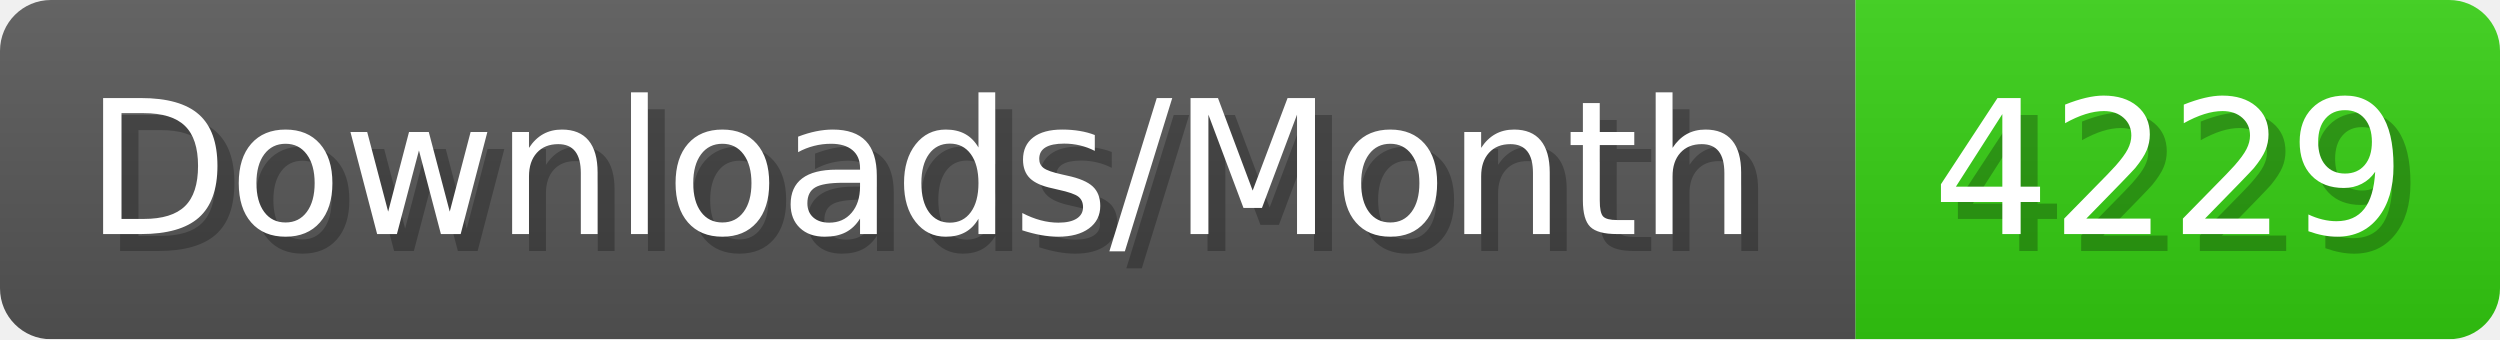
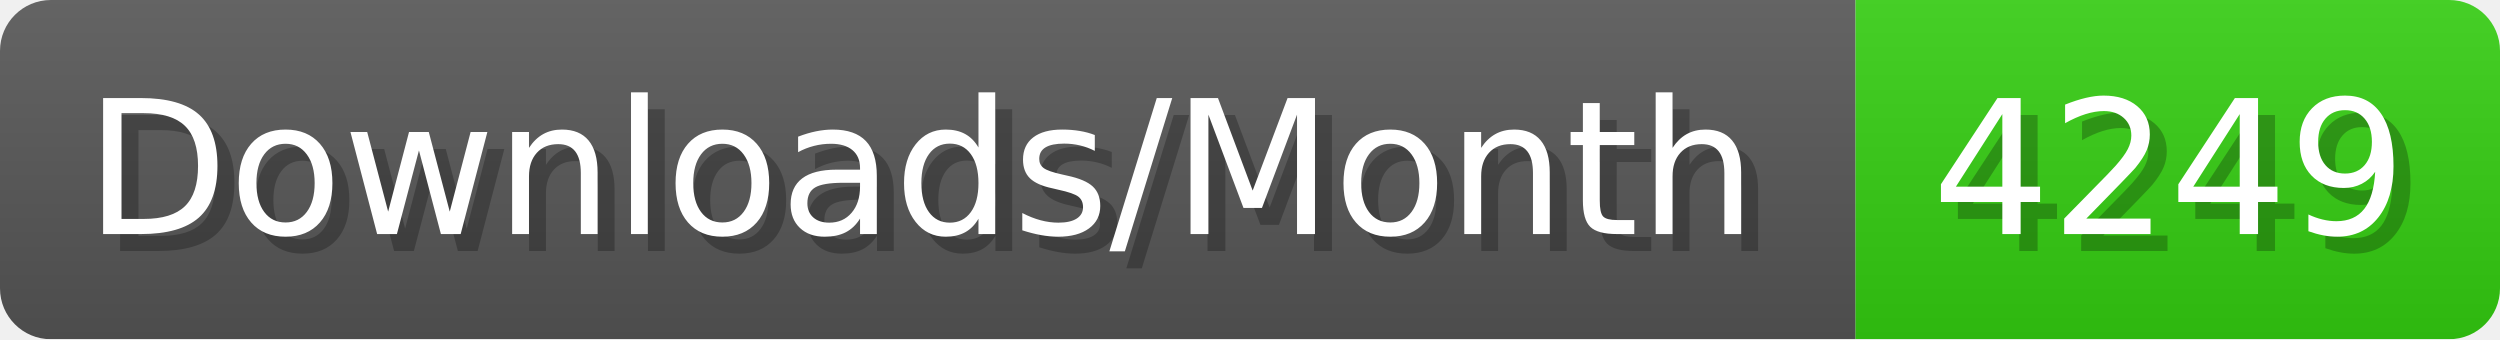
- <svg xmlns="http://www.w3.org/2000/svg" width="147.4" height="20" viewBox="0 0 1474 200" role="img" aria-label="Downloads/Month: 4229">
+ <svg xmlns="http://www.w3.org/2000/svg" width="147.4" height="20" viewBox="0 0 1474 200" role="img" aria-label="Downloads/Month: 4249">
  <linearGradient id="YlXUI" x2="0" y2="100%">
    <stop offset="0" stop-opacity=".1" stop-color="#EEE" />
    <stop offset="1" stop-opacity=".1" />
  </linearGradient>
  <mask id="JHhop">
    <rect width="1474" height="200" rx="30" fill="#FFF" />
  </mask>
  <g mask="url(#JHhop)">
    <rect width="1094" height="200" fill="#555" />
    <rect width="380" height="200" fill="#3C1" x="1094" />
    <rect width="1474" height="200" fill="url(#YlXUI)" />
  </g>
  <g aria-hidden="true" fill="#fff" text-anchor="start" font-family="Verdana,DejaVu Sans,sans-serif" font-size="110">
    <text x="60" y="148" textLength="994" fill="#000" opacity="0.25">Downloads/Month</text>
    <text x="50" y="138" textLength="994">Downloads/Month</text>
-     <text x="1149" y="148" textLength="280" fill="#000" opacity="0.25">4229</text>
-     <text x="1139" y="138" textLength="280">4229</text>
+     <text x="1149" y="148" textLength="280" fill="#000" opacity="0.25">4249</text>
+     <text x="1139" y="138" textLength="280">4249</text>
  </g>
</svg>
